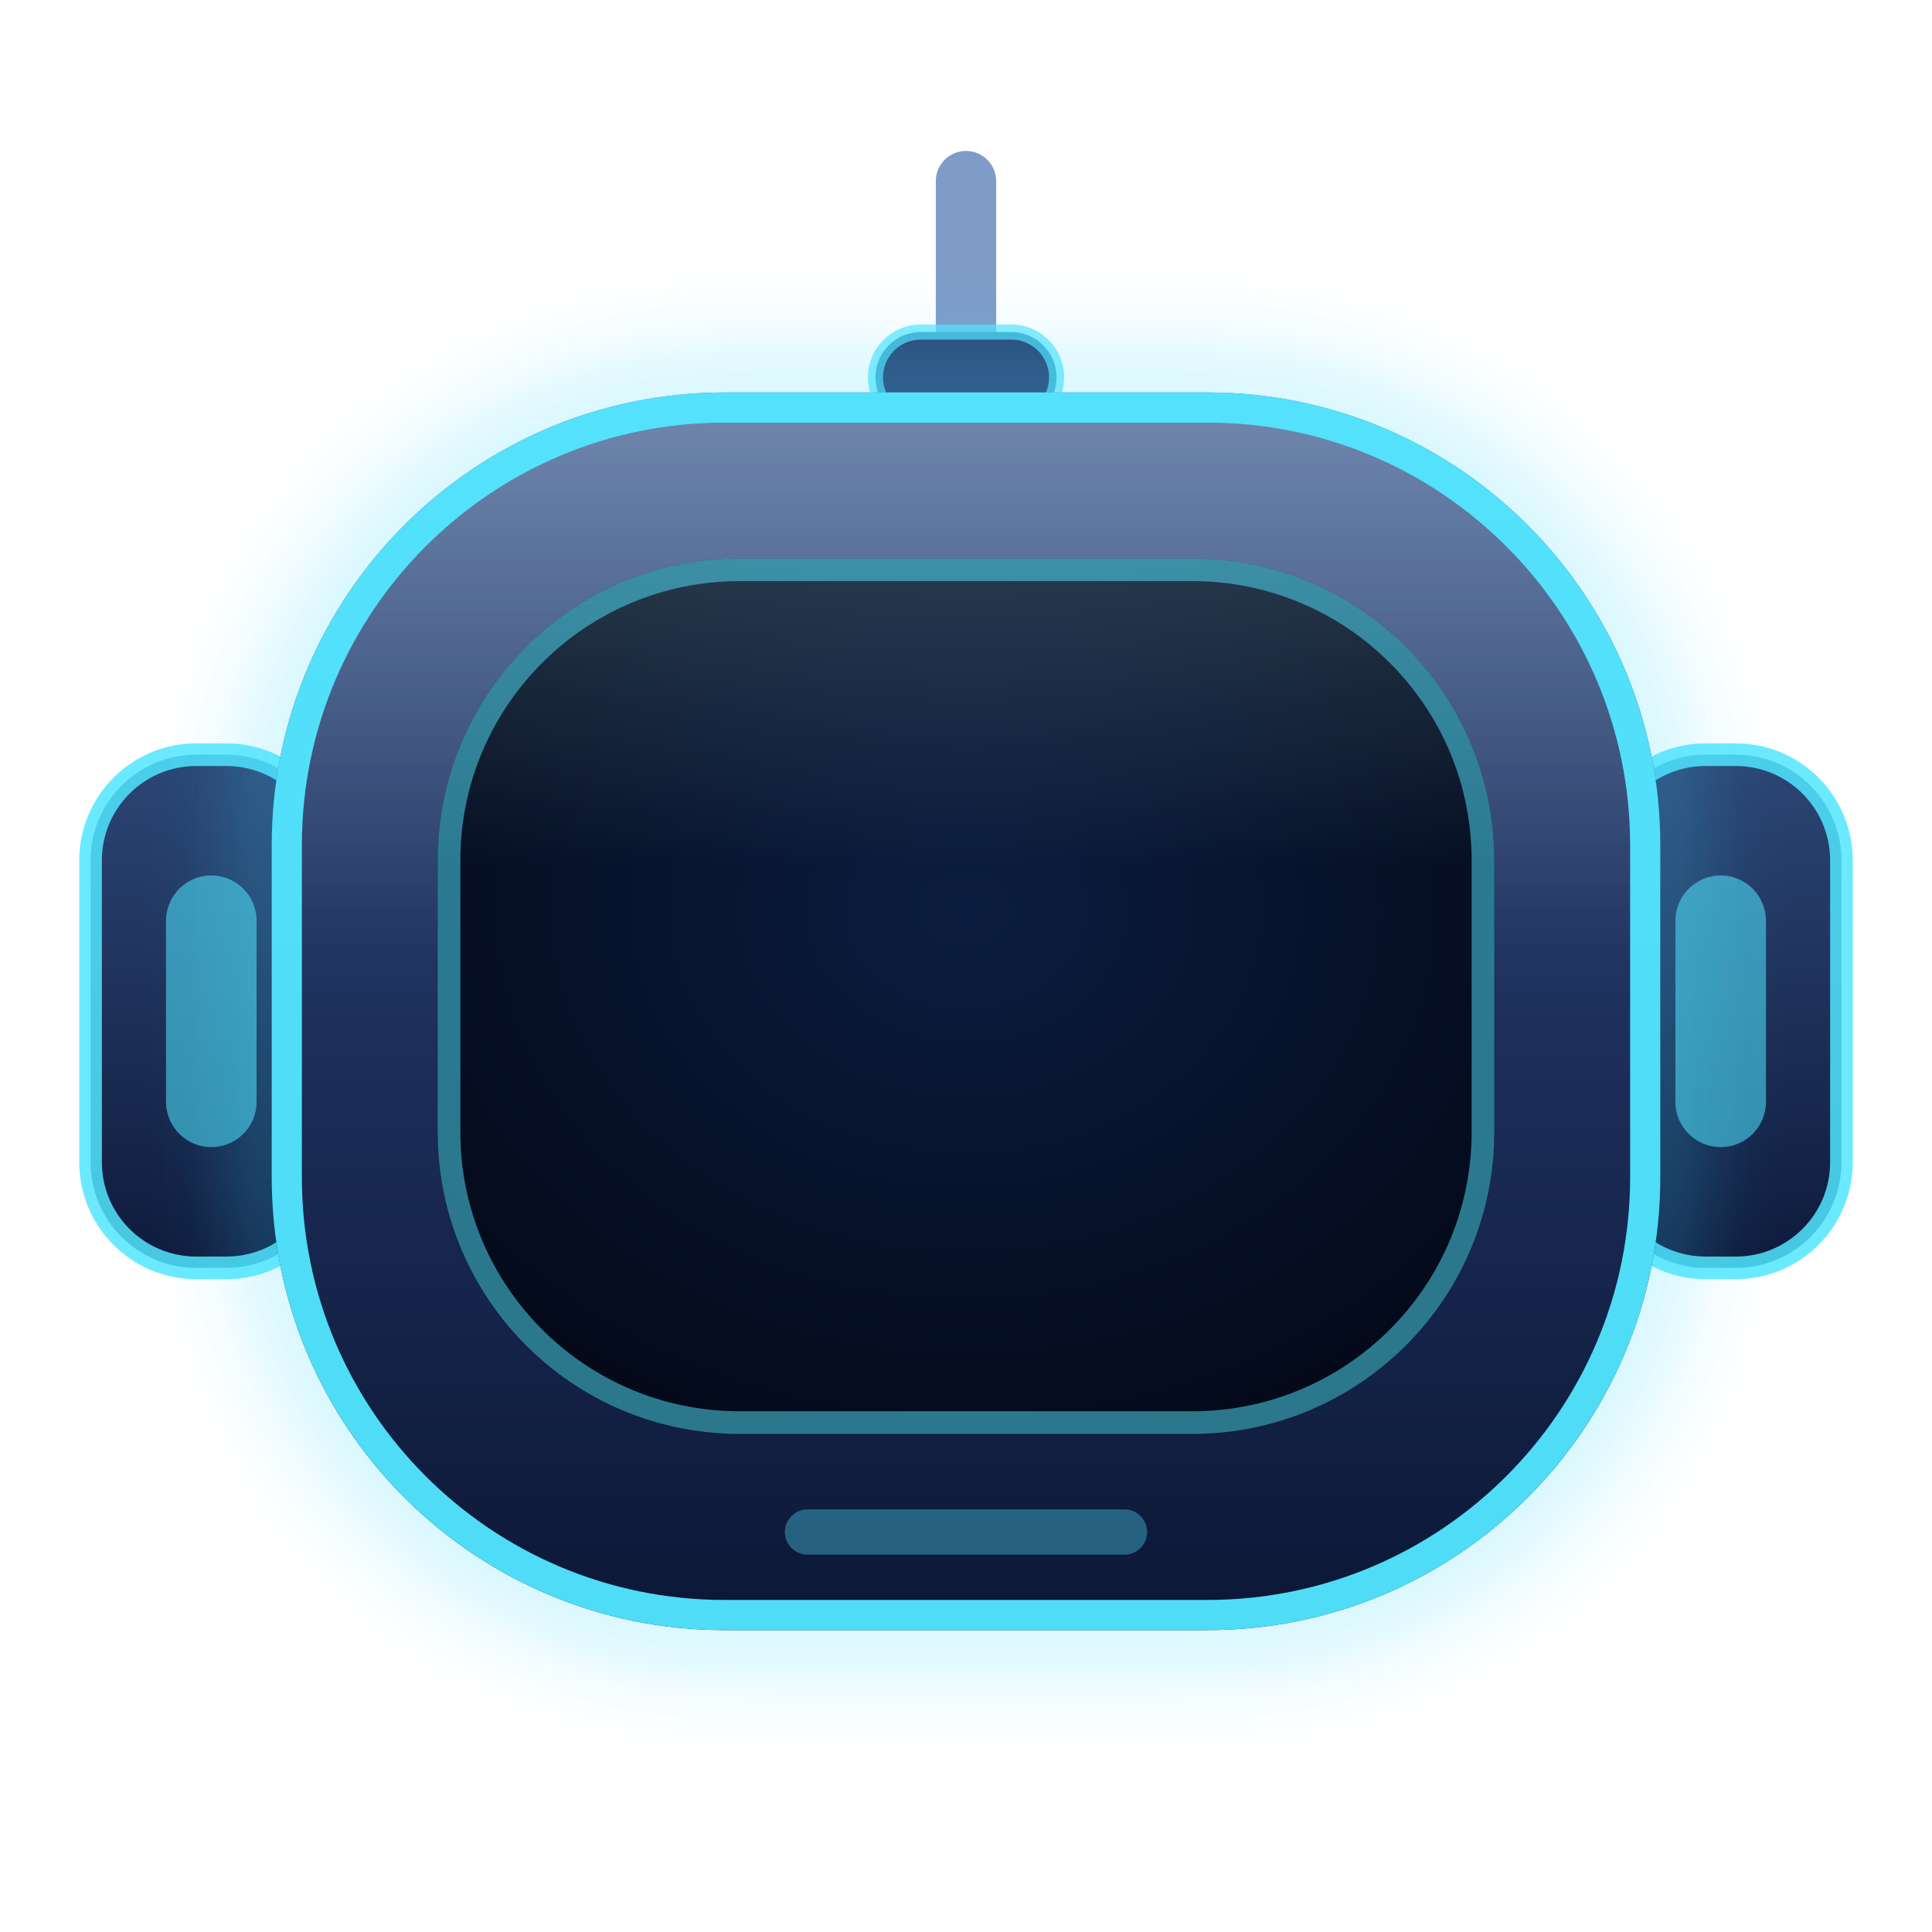
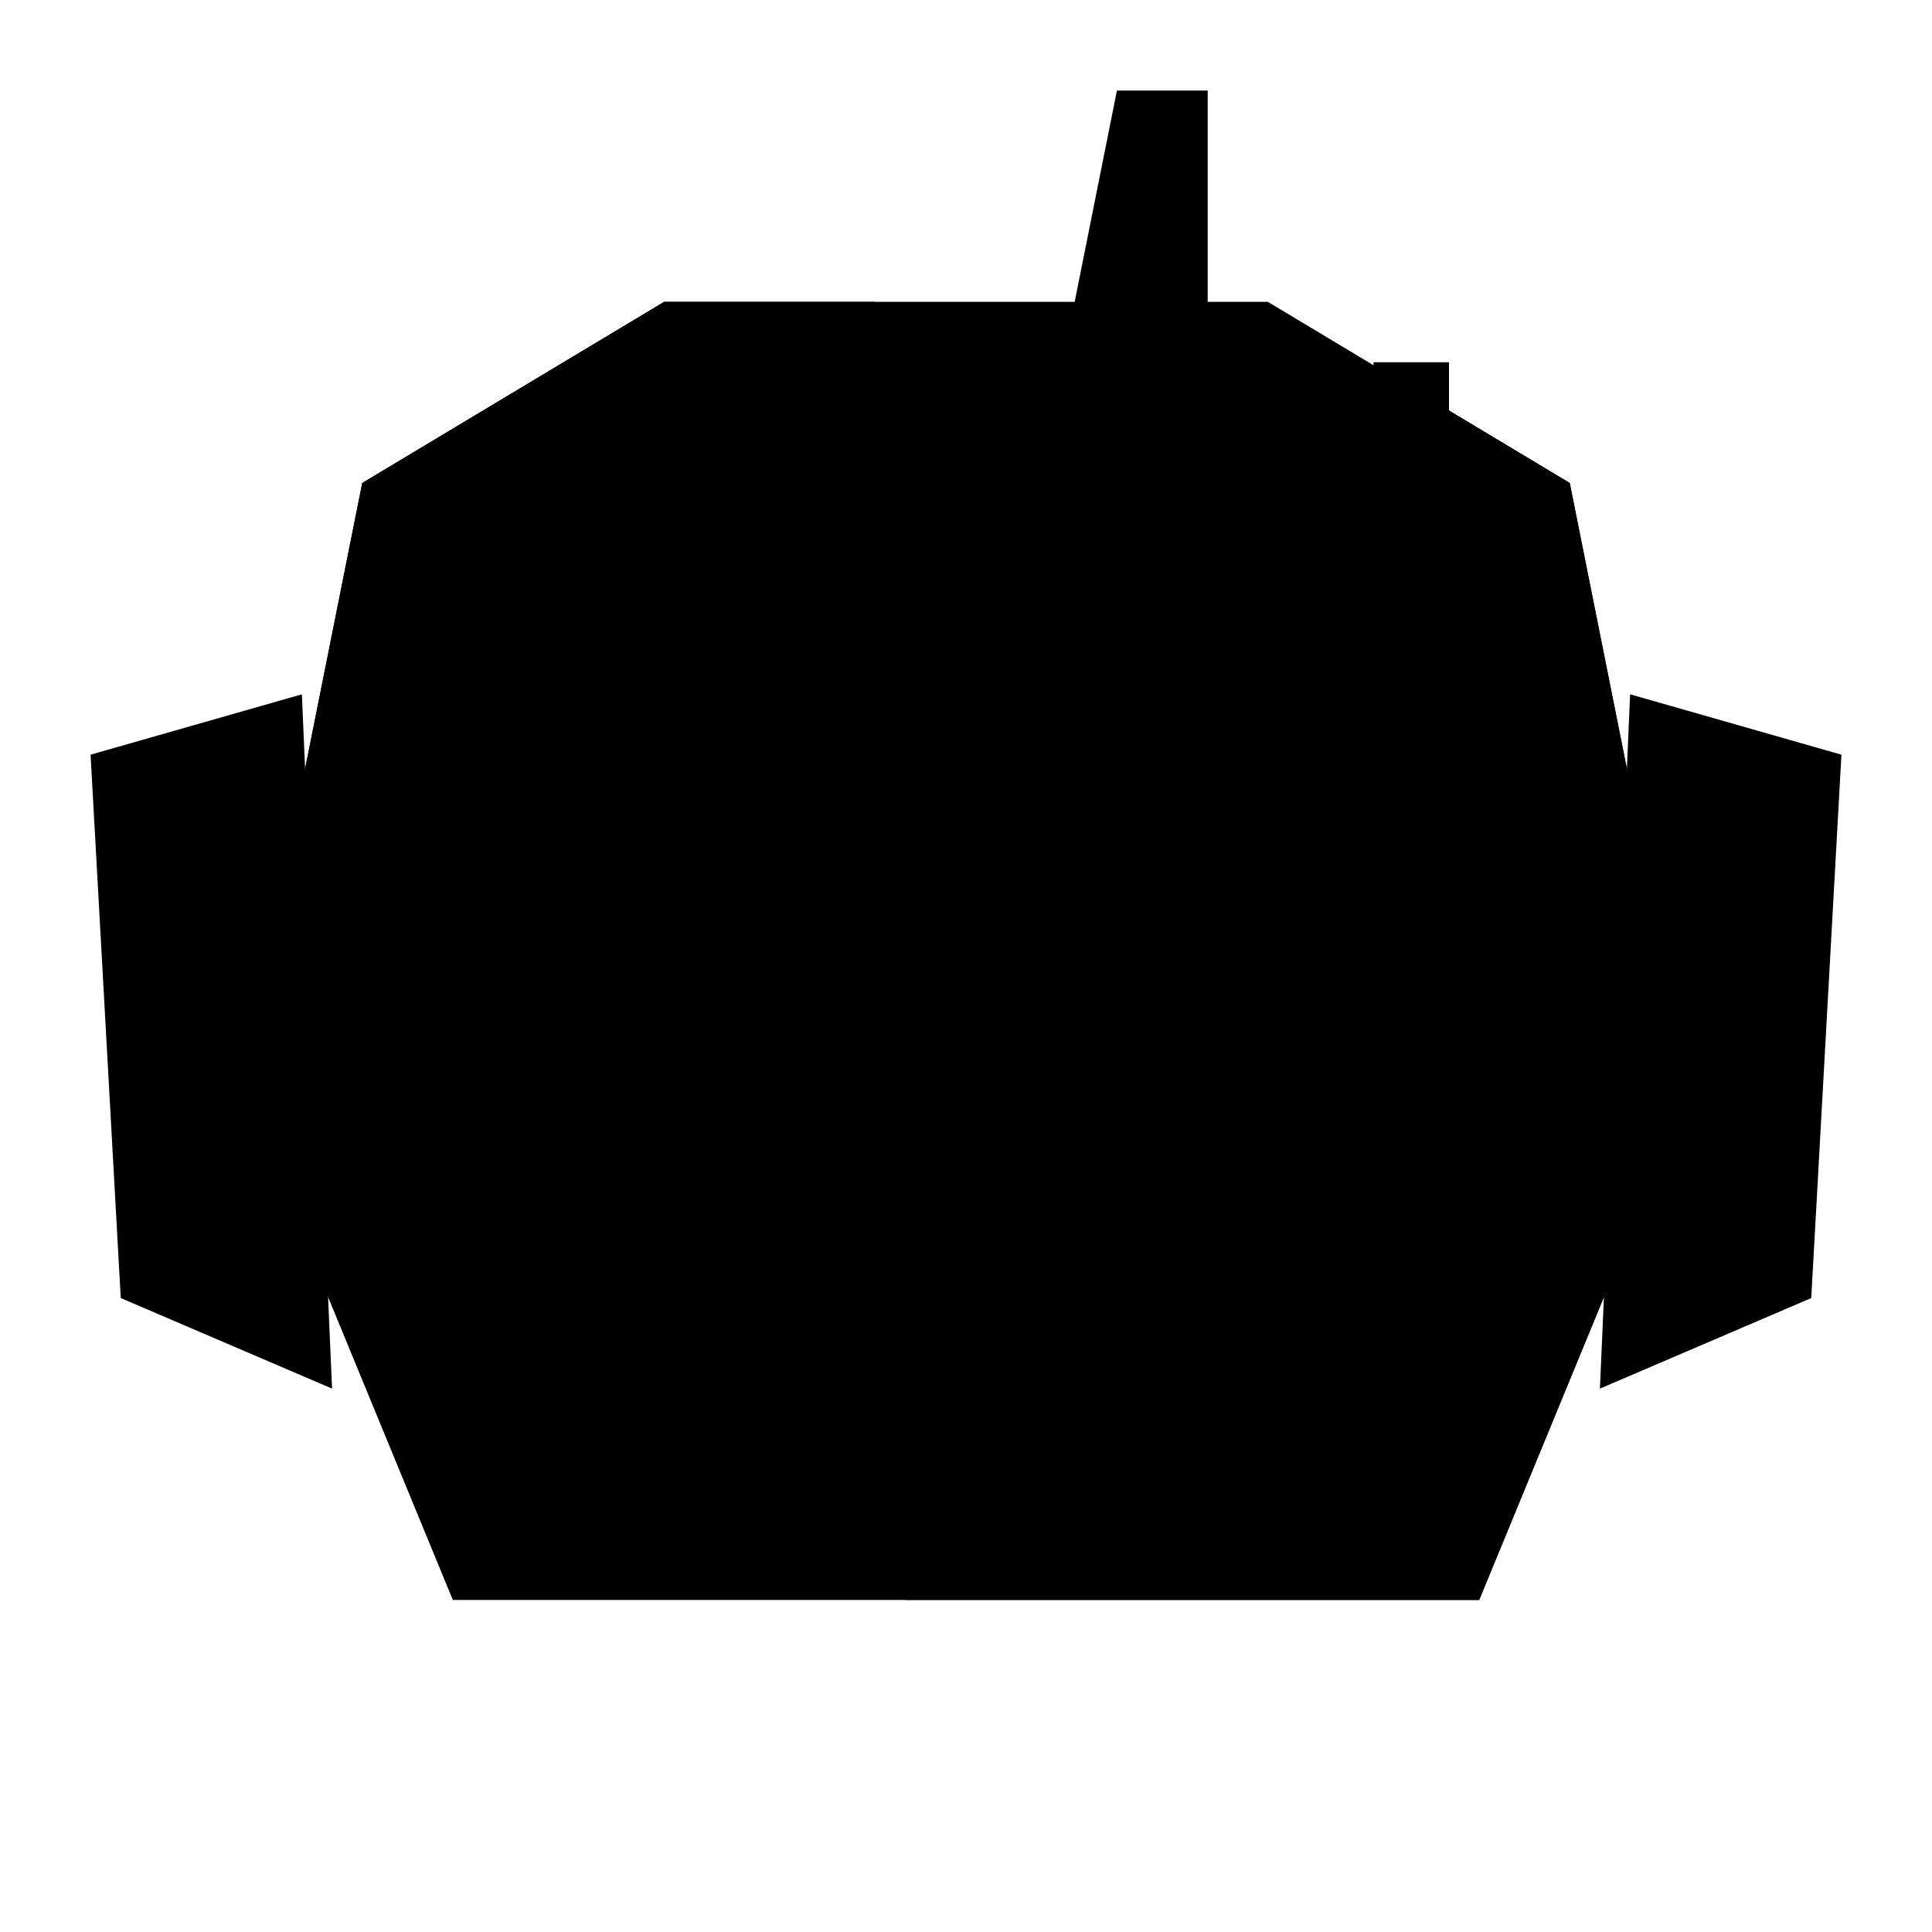
<svg xmlns="http://www.w3.org/2000/svg" width="128" height="128" viewBox="0 0 128 128">
  <defs>
-     <linearGradient id="shell" x1="0" y1="0" x2="0" y2="1">
-       <stop offset="0" stop-color="#3a5a8f" />
-       <stop offset="0.55" stop-color="#1b2d58" />
-       <stop offset="1" stop-color="#0c1736" />
-     </linearGradient>
-     <linearGradient id="shellSheen" x1="0" y1="0" x2="0" y2="1">
-       <stop offset="0" stop-color="#ffffff" stop-opacity="0.28" />
-       <stop offset="0.45" stop-color="#ffffff" stop-opacity="0" />
-     </linearGradient>
-     <linearGradient id="pod" x1="0" y1="0" x2="0" y2="1">
-       <stop offset="0" stop-color="#2c4675" />
-       <stop offset="1" stop-color="#0e1a3c" />
-     </linearGradient>
-     <radialGradient id="screen" cx="0.5" cy="0.4" r="0.7">
-       <stop offset="0" stop-color="#0b1d40" />
-       <stop offset="1" stop-color="#030816" />
-     </radialGradient>
-     <linearGradient id="glass" x1="0" y1="0" x2="0" y2="1">
-       <stop offset="0" stop-color="#bff4ff" stop-opacity="0.18" />
-       <stop offset="0.35" stop-color="#bff4ff" stop-opacity="0" />
-     </linearGradient>
-     <filter id="glow" x="-30%" y="-30%" width="160%" height="160%">
-       <feGaussianBlur stdDeviation="3" />
-     </filter>
+     <clipPath id="head">
+       <path d="M24 32 L44 20 L84 20 L104 32 L112 72 L98 106 L30 106 L16 72 Z" />
+     </clipPath>
  </defs>
-   <rect x="62" y="10" width="4" height="16" rx="2" fill="#7f9cc8" />
-   <rect x="58" y="22" width="12" height="6" rx="3" fill="#2c4675" stroke="#52e6ff" stroke-width="1" stroke-opacity="0.7" />
-   <rect x="6" y="50" width="16" height="34" rx="7" fill="url(#pod)" stroke="#52e6ff" stroke-width="1.5" stroke-opacity="0.85" />
-   <rect x="106" y="50" width="16" height="34" rx="7" fill="url(#pod)" stroke="#52e6ff" stroke-width="1.5" stroke-opacity="0.85" />
-   <rect x="11" y="58" width="6" height="18" rx="3" fill="#52e6ff" fill-opacity="0.55" />
-   <rect x="111" y="58" width="6" height="18" rx="3" fill="#52e6ff" fill-opacity="0.55" />
-   <rect x="18" y="26" width="92" height="82" rx="30" fill="none" stroke="#3fd8ff" stroke-width="3" stroke-opacity="0.45" filter="url(#glow)" />
-   <rect x="18" y="26" width="92" height="82" rx="30" fill="url(#shell)" />
-   <rect x="18" y="26" width="92" height="82" rx="30" fill="url(#shellSheen)" />
-   <rect x="19" y="27" width="90" height="80" rx="29" fill="none" stroke="#52e6ff" stroke-width="2" stroke-opacity="0.95" />
-   <rect x="52" y="100" width="24" height="3" rx="1.5" fill="#52e6ff" fill-opacity="0.35" />
-   <rect x="29" y="37" width="70" height="58" rx="20" fill="url(#screen)" />
-   <rect x="29" y="37" width="70" height="58" rx="20" fill="url(#glass)" />
-   <rect x="29.75" y="37.75" width="68.5" height="56.5" rx="19.25" fill="none" stroke="#52e6ff" stroke-width="1.5" stroke-opacity="0.5" />
+   <path d="M70 26 L74 6 L80 6 L80 26 Z" fill="@STEEL@" stroke="@INK@" stroke-width="3.5" stroke-linejoin="miter" />
+   <path d="M77 8 L80 6 L80 26 L77 26 Z" fill="@STEEL_SHADE@" />
+   <path d="M6 50 L20 46 L22 92 L8 86 Z" fill="@STEEL_SHADE@" stroke="@INK@" stroke-width="4" stroke-linejoin="miter" />
+   <path d="M122 50 L108 46 L106 92 L120 86 Z" fill="@STEEL_SHADE@" stroke="@INK@" stroke-width="4" stroke-linejoin="miter" />
+   <rect x="10" y="58" width="6" height="6" fill="@RED@" stroke="@INK@" stroke-width="1.5" />
+   <rect x="112" y="58" width="6" height="6" fill="@RED@" stroke="@INK@" stroke-width="1.5" />
+   <path d="M11 72 L18 72 M11 77 L18 77" stroke="@INK@" stroke-width="2" />
+   <path d="M110 72 L117 72 M110 77 L117 77" stroke="@INK@" stroke-width="2" />
+   <path d="M24 32 L44 20 L84 20 L104 32 L112 72 L98 106 L30 106 L16 72 Z" fill="@STEEL@" />
+   <g clip-path="url(#head)">
+     <path d="M92 16 L120 16 L120 112 L60 112 L60 96 L100 96 L104 60 Z" fill="@STEEL_SHADE@" />
+     <path d="M10 16 L60 16 L56 24 L30 34 L20 64 L10 64 Z" fill="@STEEL_LIGHT@" />
+   </g>
+   <path d="M24 32 L44 20 L84 20 L104 32 L112 72 L98 106 L30 106 L16 72 Z" fill="none" stroke="@INK@" stroke-width="4.5" stroke-linejoin="miter" />
+   <path d="M40 29 L88 29" stroke="@INK@" stroke-width="2.5" />
+   <path d="M30 100 L44 96 L84 96 L98 100" fill="none" stroke="@INK@" stroke-width="2.5" stroke-linejoin="miter" />
+   <path d="M52 101 L52 106 M60 101 L60 106 M68 101 L68 106 M76 101 L76 106" stroke="@INK@" stroke-width="2" />
+   <rect x="91" y="24" width="5" height="5" fill="@RED@" stroke="@INK@" stroke-width="1.5" />
+   <path d="M30 40 L98 40 L102 64 L92 90 L36 90 L26 64 Z" fill="@NIGHT@" stroke="@INK@" stroke-width="4" stroke-linejoin="miter" />
+   <path d="M84 44 L94 44 L72 86 L62 86 Z" fill="@INDIGO@" />
+   <path d="M28 40 L58 40 L54 46 L30 46 Z" fill="@STEEL_SHADE@" stroke="@INK@" stroke-width="2.5" stroke-linejoin="miter" />
+   <path d="M100 40 L70 40 L74 46 L98 46 Z" fill="@STEEL_SHADE@" stroke="@INK@" stroke-width="2.5" stroke-linejoin="miter" />
</svg>
